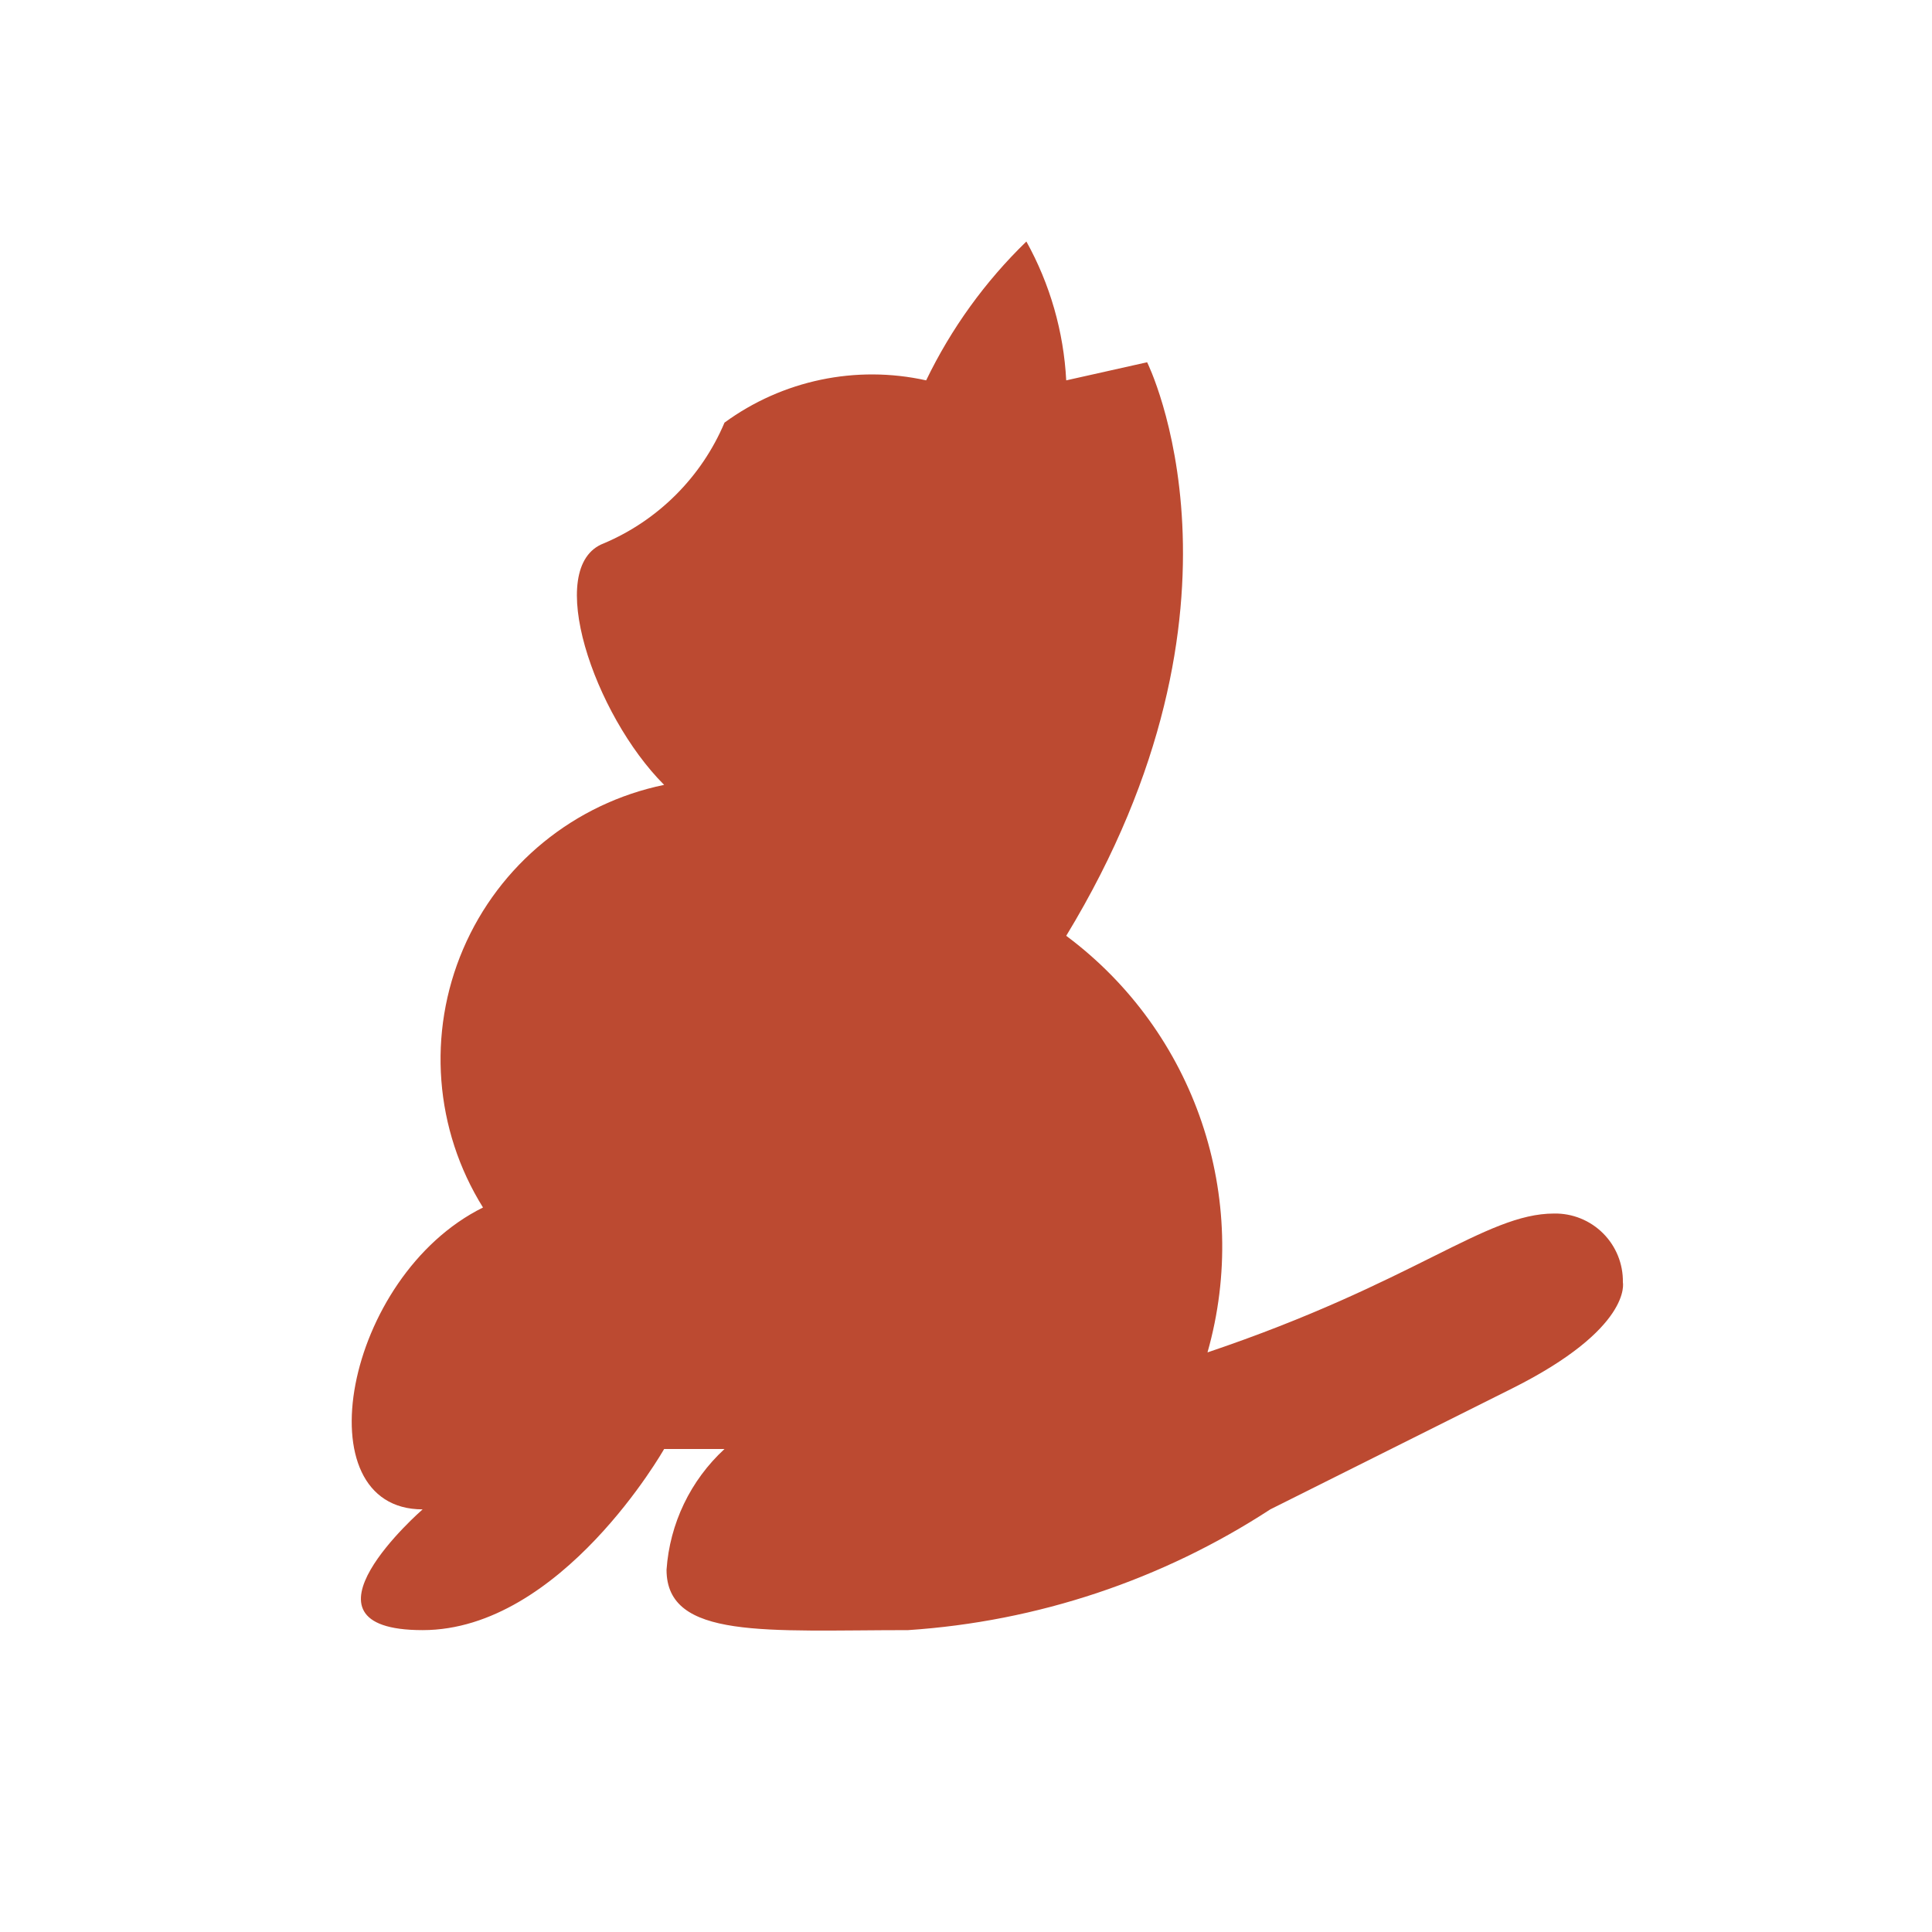
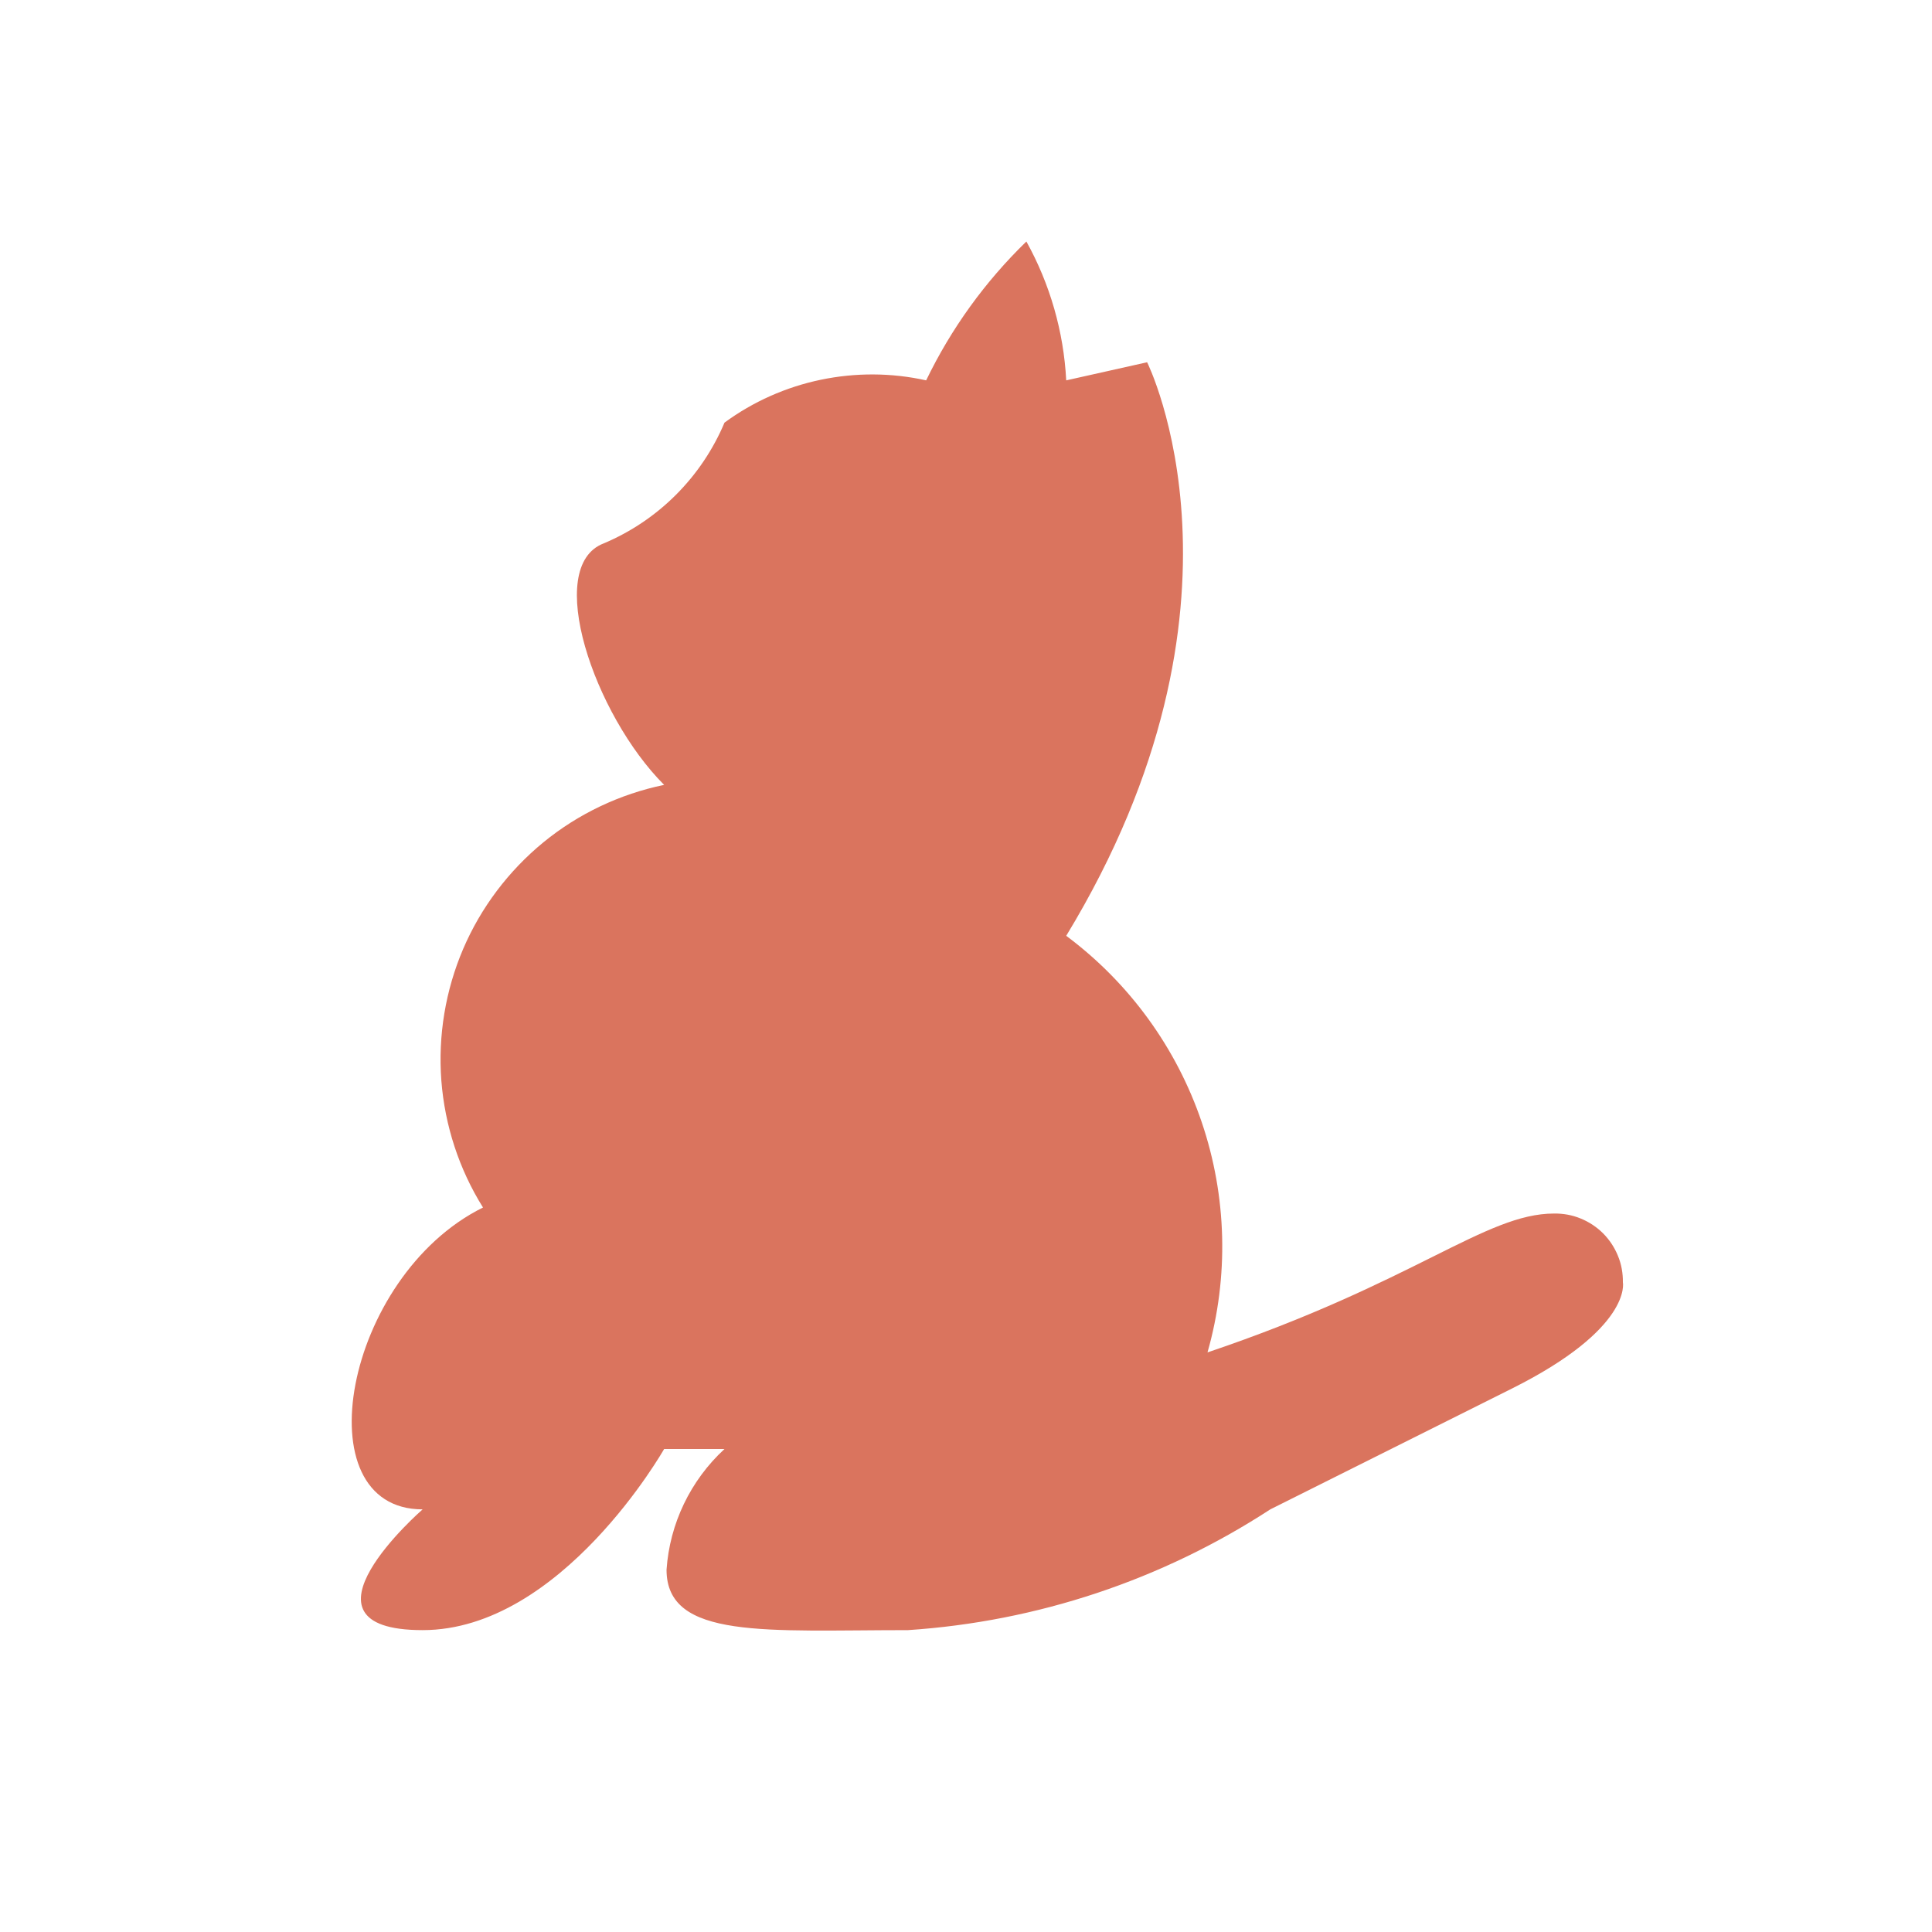
- <svg xmlns="http://www.w3.org/2000/svg" width="16" height="16" fill="none">
-   <path fill="#BC4A31" d="M7.67 3.15A4.06 4.06 0 0 1 8.5 2c.196.353.309.747.33 1.15L9.5 3s1 2-.67 4.75A3.21 3.21 0 0 1 10 11.2c1.72-.58 2.3-1.15 2.87-1.15a.56.56 0 0 1 .57.57s.08.38-.92.88l-2 1a6.25 6.25 0 0 1-3 1c-1.17 0-2 .08-2-.5A1.5 1.5 0 0 1 6 12h-.5s-.85 1.5-2 1.5 0-1 0-1c-1 0-.65-1.93.5-2.5a2.32 2.32 0 0 1 1.5-3.5c-.58-.58-1-1.81-.5-2 .45-.19.81-.55 1-1a2.07 2.07 0 0 1 1.67-.35Z" />
+ <svg xmlns="http://www.w3.org/2000/svg" width="16" height="16" viewBox="0 0 16 16" fill="none">
+   <path d="M7.67 3.15C7.877 2.721 8.158 2.332 8.5 2C8.696 2.353 8.809 2.747 8.83 3.15L9.5 3C9.5 3 10.5 5 8.83 7.75C9.352 8.139 9.743 8.677 9.952 9.293C10.161 9.909 10.178 10.574 10 11.2C11.72 10.62 12.3 10.05 12.87 10.05C12.945 10.049 13.02 10.062 13.09 10.091C13.159 10.119 13.223 10.161 13.276 10.214C13.329 10.267 13.371 10.331 13.399 10.4C13.428 10.47 13.441 10.545 13.44 10.62C13.44 10.62 13.52 11 12.52 11.5L10.52 12.5C9.622 13.085 8.589 13.429 7.52 13.5C6.35 13.5 5.52 13.58 5.52 13C5.546 12.618 5.718 12.26 6 12H5.5C5.5 12 4.65 13.5 3.5 13.5C2.35 13.5 3.5 12.5 3.5 12.5C2.5 12.5 2.85 10.57 4 10C3.802 9.683 3.684 9.322 3.655 8.949C3.627 8.576 3.689 8.202 3.836 7.858C3.983 7.515 4.212 7.212 4.501 6.975C4.791 6.738 5.134 6.576 5.5 6.5C4.92 5.92 4.5 4.69 5 4.5C5.451 4.31 5.81 3.951 6 3.5C6.237 3.326 6.509 3.205 6.797 3.145C7.085 3.085 7.383 3.086 7.67 3.15Z" fill="#DA745E" />
</svg>
